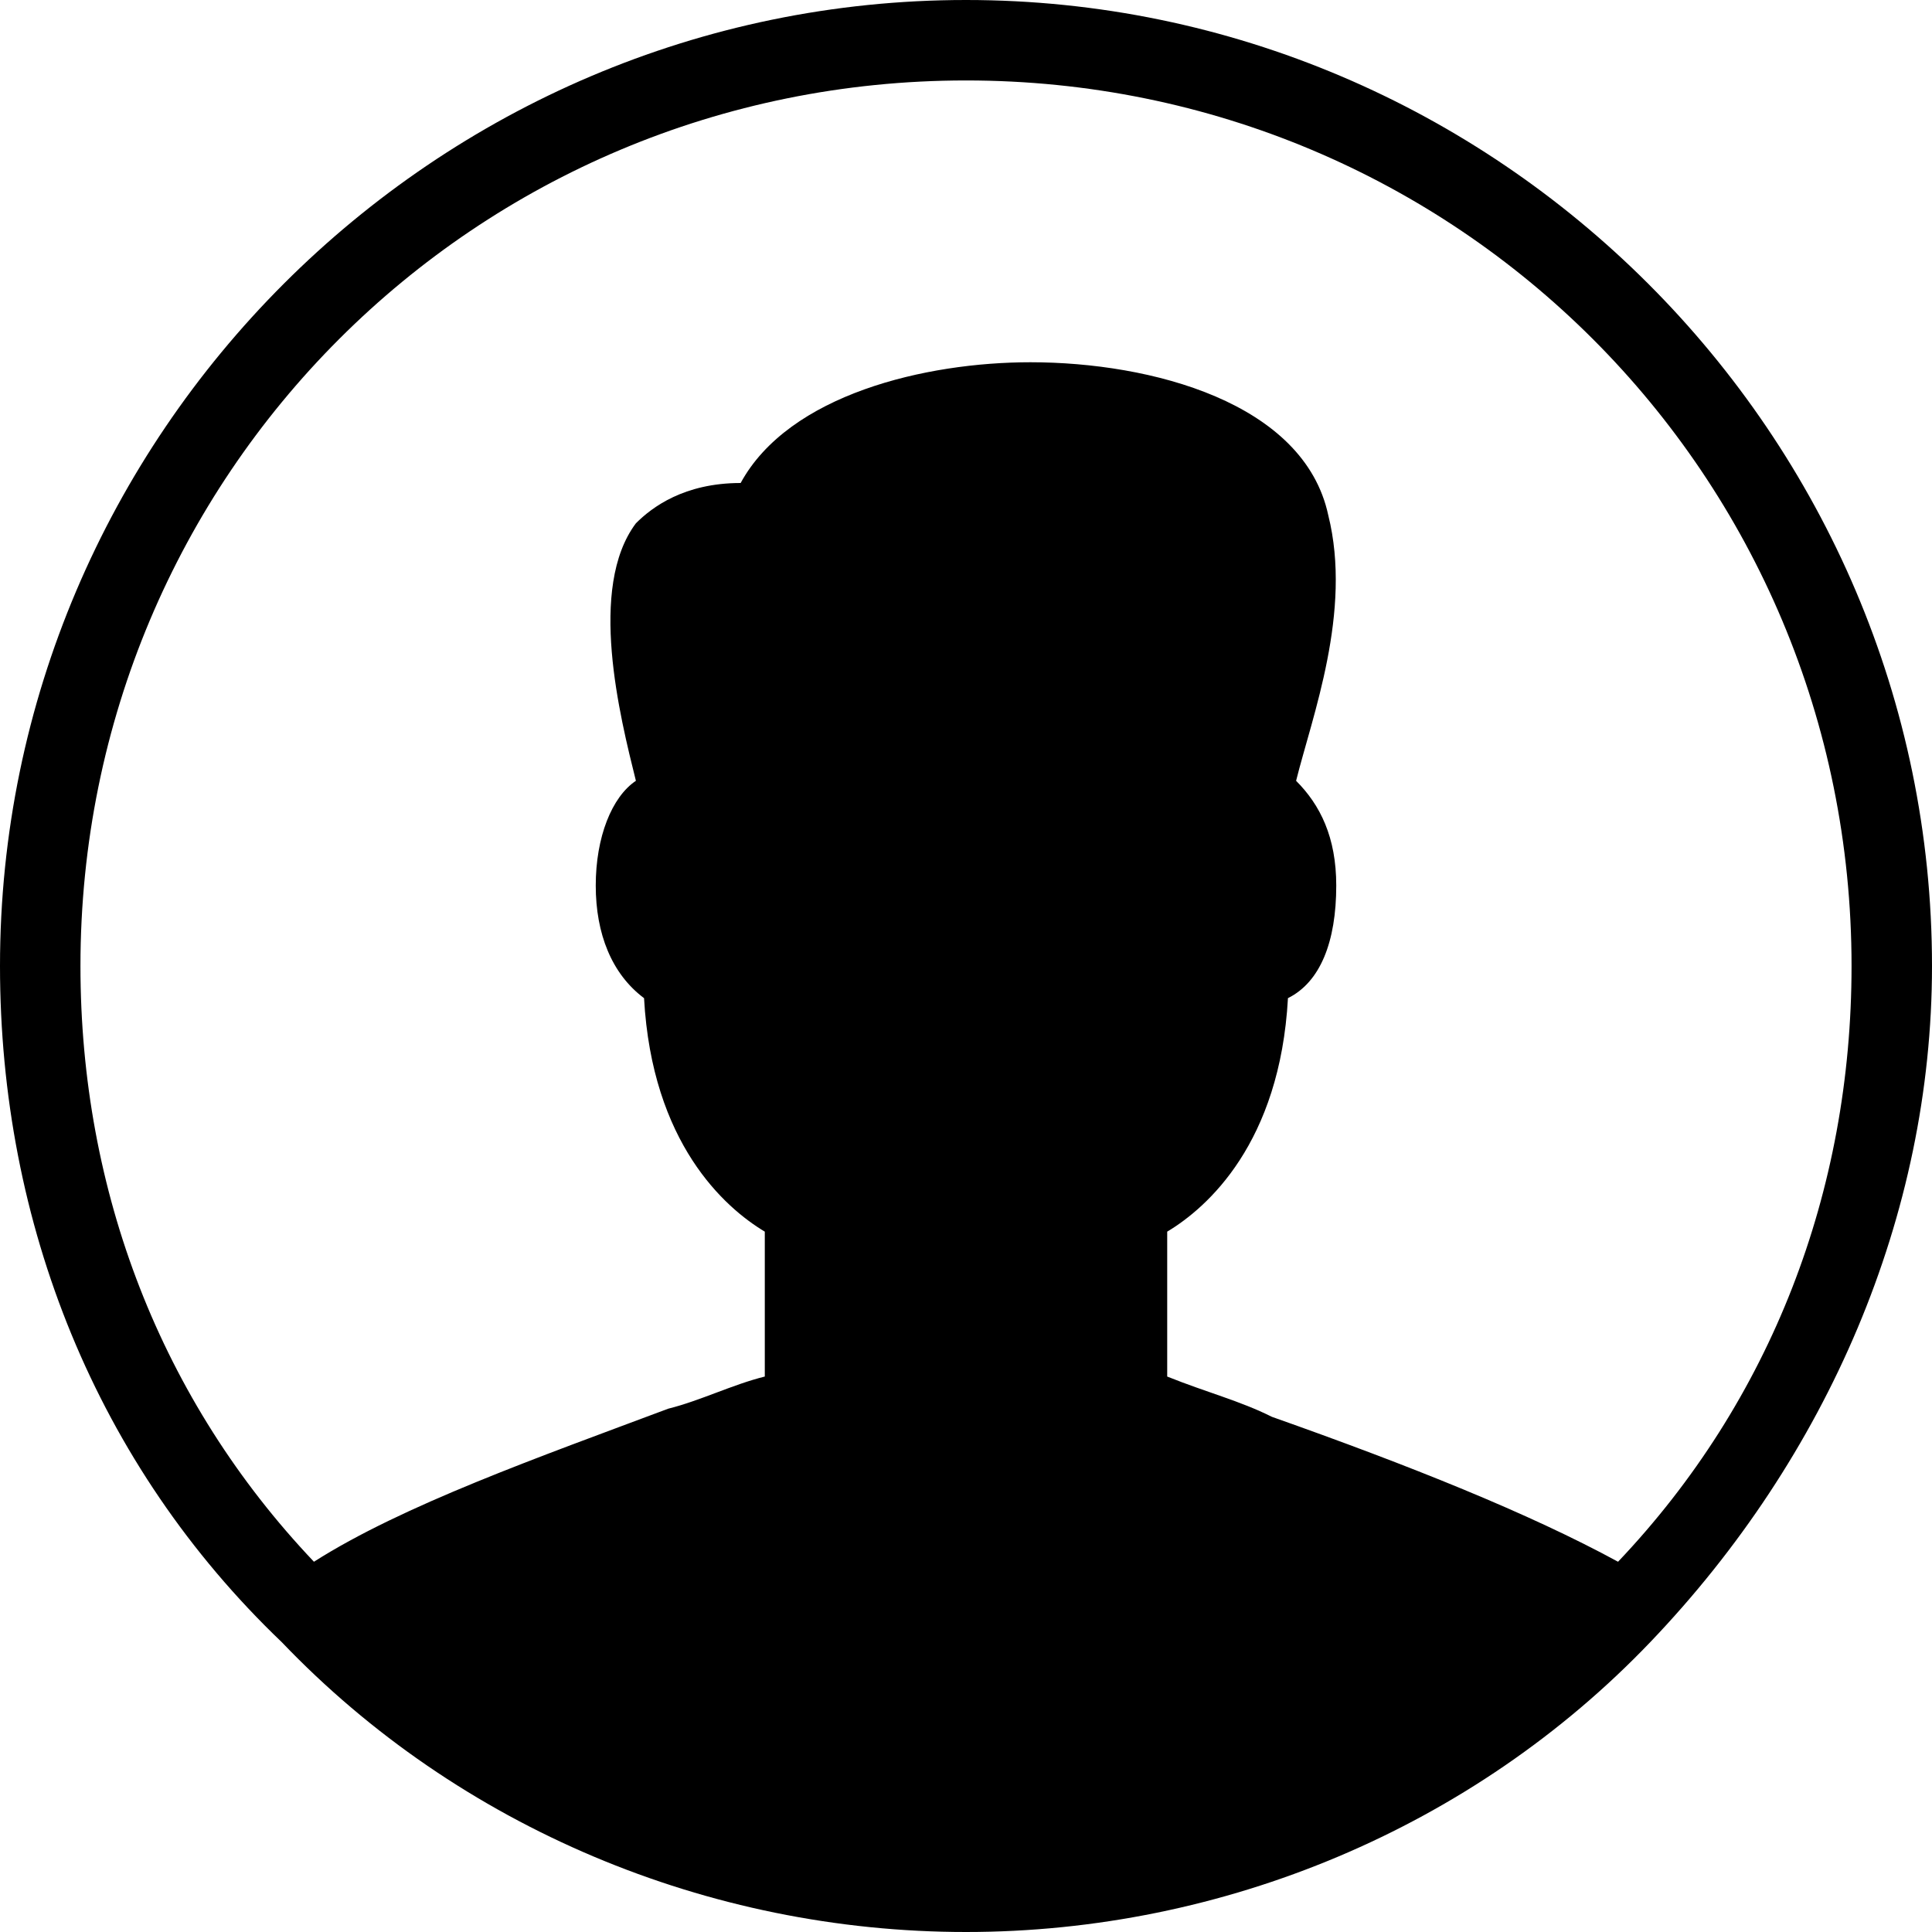
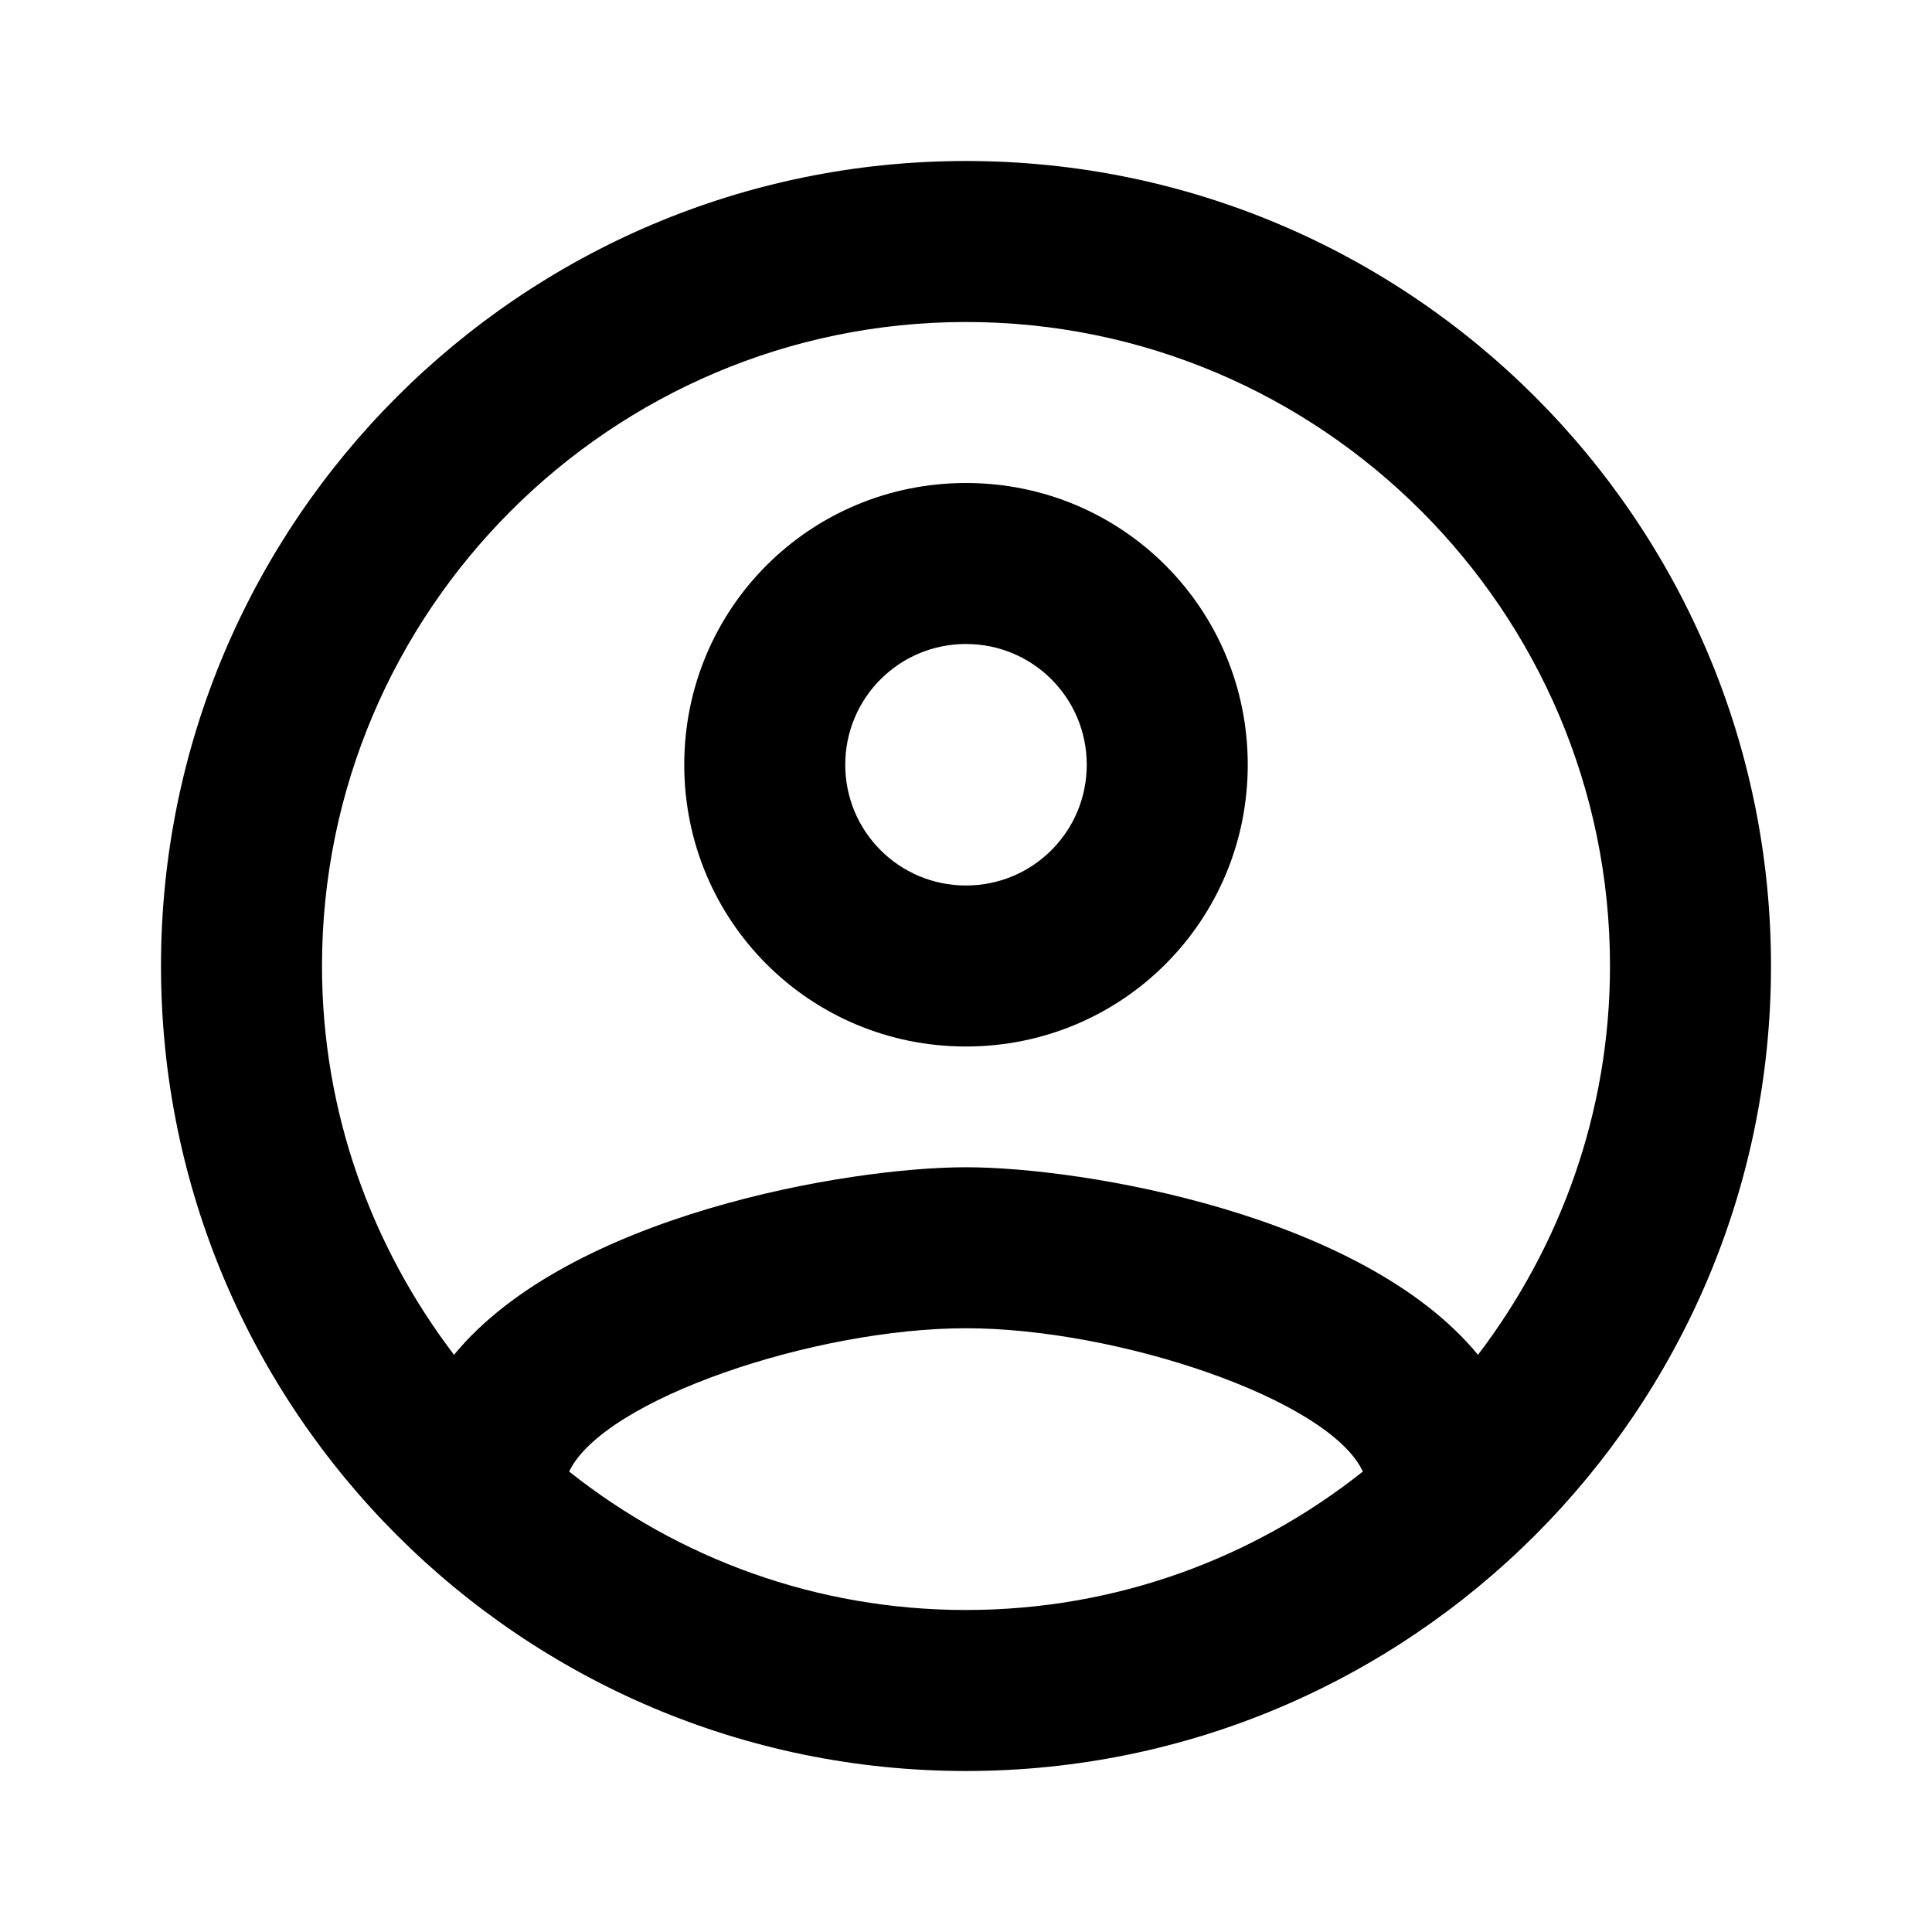
- <svg xmlns="http://www.w3.org/2000/svg" width="14" height="14" viewBox="0 0 14 14" fill="none">
-   <path d="M7 0C3.15 0 0 3.15 0 7C0 8.867 0.7 10.617 2.042 11.9C3.325 13.242 5.133 14 7 14C8.867 14 10.675 13.242 11.958 11.9C13.242 10.558 14 8.808 14 7C14 3.15 10.85 0 7 0ZM11.725 11.317C11.083 10.967 10.208 10.617 9.217 10.267C8.983 10.15 8.75 10.092 8.458 9.975V8.925C8.75 8.75 9.275 8.283 9.333 7.233C9.567 7.117 9.683 6.825 9.683 6.417C9.683 6.067 9.567 5.833 9.392 5.658C9.508 5.192 9.8 4.433 9.625 3.733C9.45 2.917 8.342 2.625 7.467 2.625C6.708 2.625 5.717 2.858 5.367 3.5C4.958 3.5 4.725 3.675 4.608 3.792C4.258 4.258 4.492 5.192 4.608 5.658C4.433 5.775 4.317 6.067 4.317 6.417C4.317 6.767 4.433 7.058 4.667 7.233C4.725 8.283 5.25 8.75 5.542 8.925V9.975C5.308 10.033 5.075 10.15 4.842 10.208C3.908 10.558 2.917 10.908 2.275 11.317C1.167 10.15 0.583 8.633 0.583 7C0.583 3.442 3.442 0.583 7 0.583C10.558 0.583 13.417 3.442 13.417 7C13.417 8.633 12.833 10.15 11.725 11.317Z" fill="currentColor" />
+ <svg xmlns="http://www.w3.org/2000/svg" width="24px" height="24px" viewBox="0 0 24 24" version="1.1">
+   <g id="Page-1" stroke="none" stroke-width="1" fill="none" fill-rule="evenodd">
+     <g id="account">
+       <polygon id="Path" points="0 0 24 0 24 24 0 24" />
+       <path d="M12,2 C6.48,2 2,6.48 2,12 C2,17.52 6.48,22 12,22 C17.52,22 22,17.52 22,12 C22,6.48 17.52,2 12,2 Z M7.07,18.28 C7.5,17.38 10.12,16.5 12,16.5 C13.88,16.5 16.51,17.38 16.93,18.28 C15.57,19.36 13.86,20 12,20 C10.14,20 8.43,19.36 7.07,18.28 Z M18.36,16.83 C16.93,15.09 13.46,14.5 12,14.5 C10.54,14.5 7.07,15.09 5.64,16.83 C4.62,15.49 4,13.82 4,12 C4,7.59 7.59,4 12,4 C16.41,4 20,7.59 20,12 C20,13.82 19.38,15.49 18.36,16.83 L18.36,16.83 Z M12,6 C10.06,6 8.5,7.56 8.5,9.5 C8.5,11.44 10.06,13 12,13 C13.94,13 15.5,11.44 15.5,9.5 C15.5,7.56 13.94,6 12,6 Z M12,11 C11.17,11 10.5,10.33 10.5,9.5 C10.5,8.67 11.17,8 12,8 C12.83,8 13.5,8.67 13.5,9.5 C13.5,10.33 12.83,11 12,11 Z" id="Shape" fill="currentColor" fill-rule="nonzero" />
+     </g>
+   </g>
</svg>
